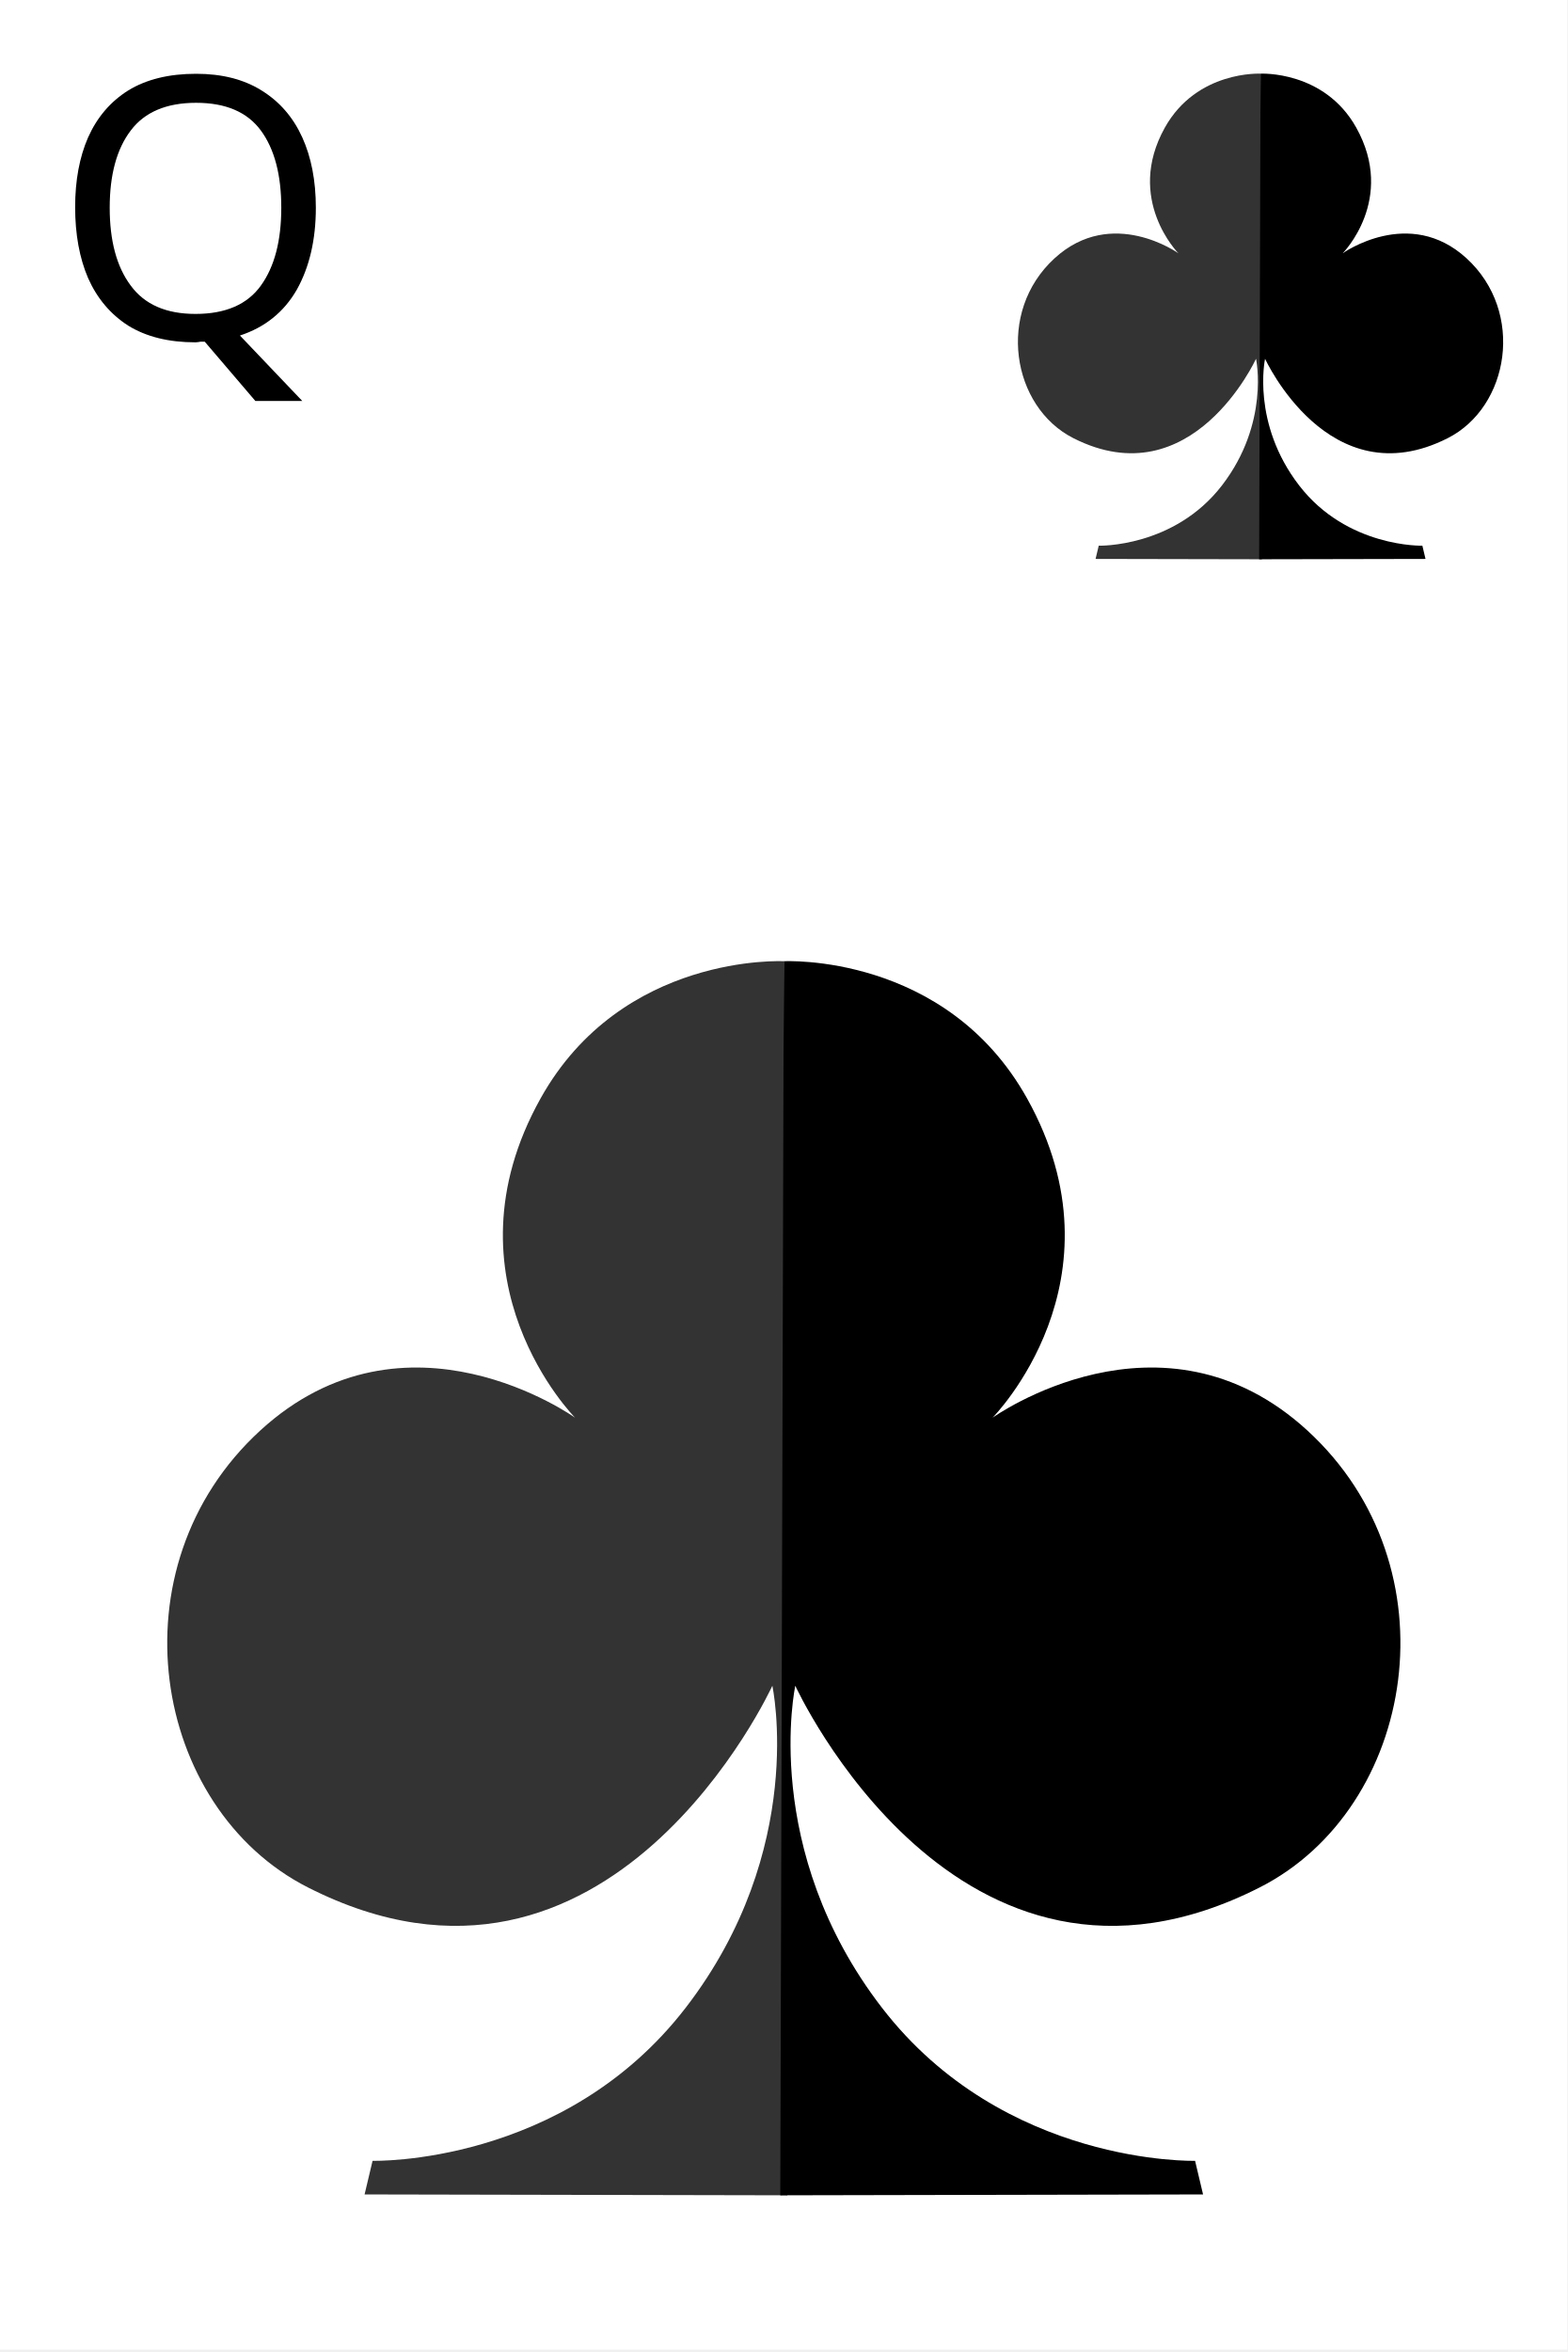
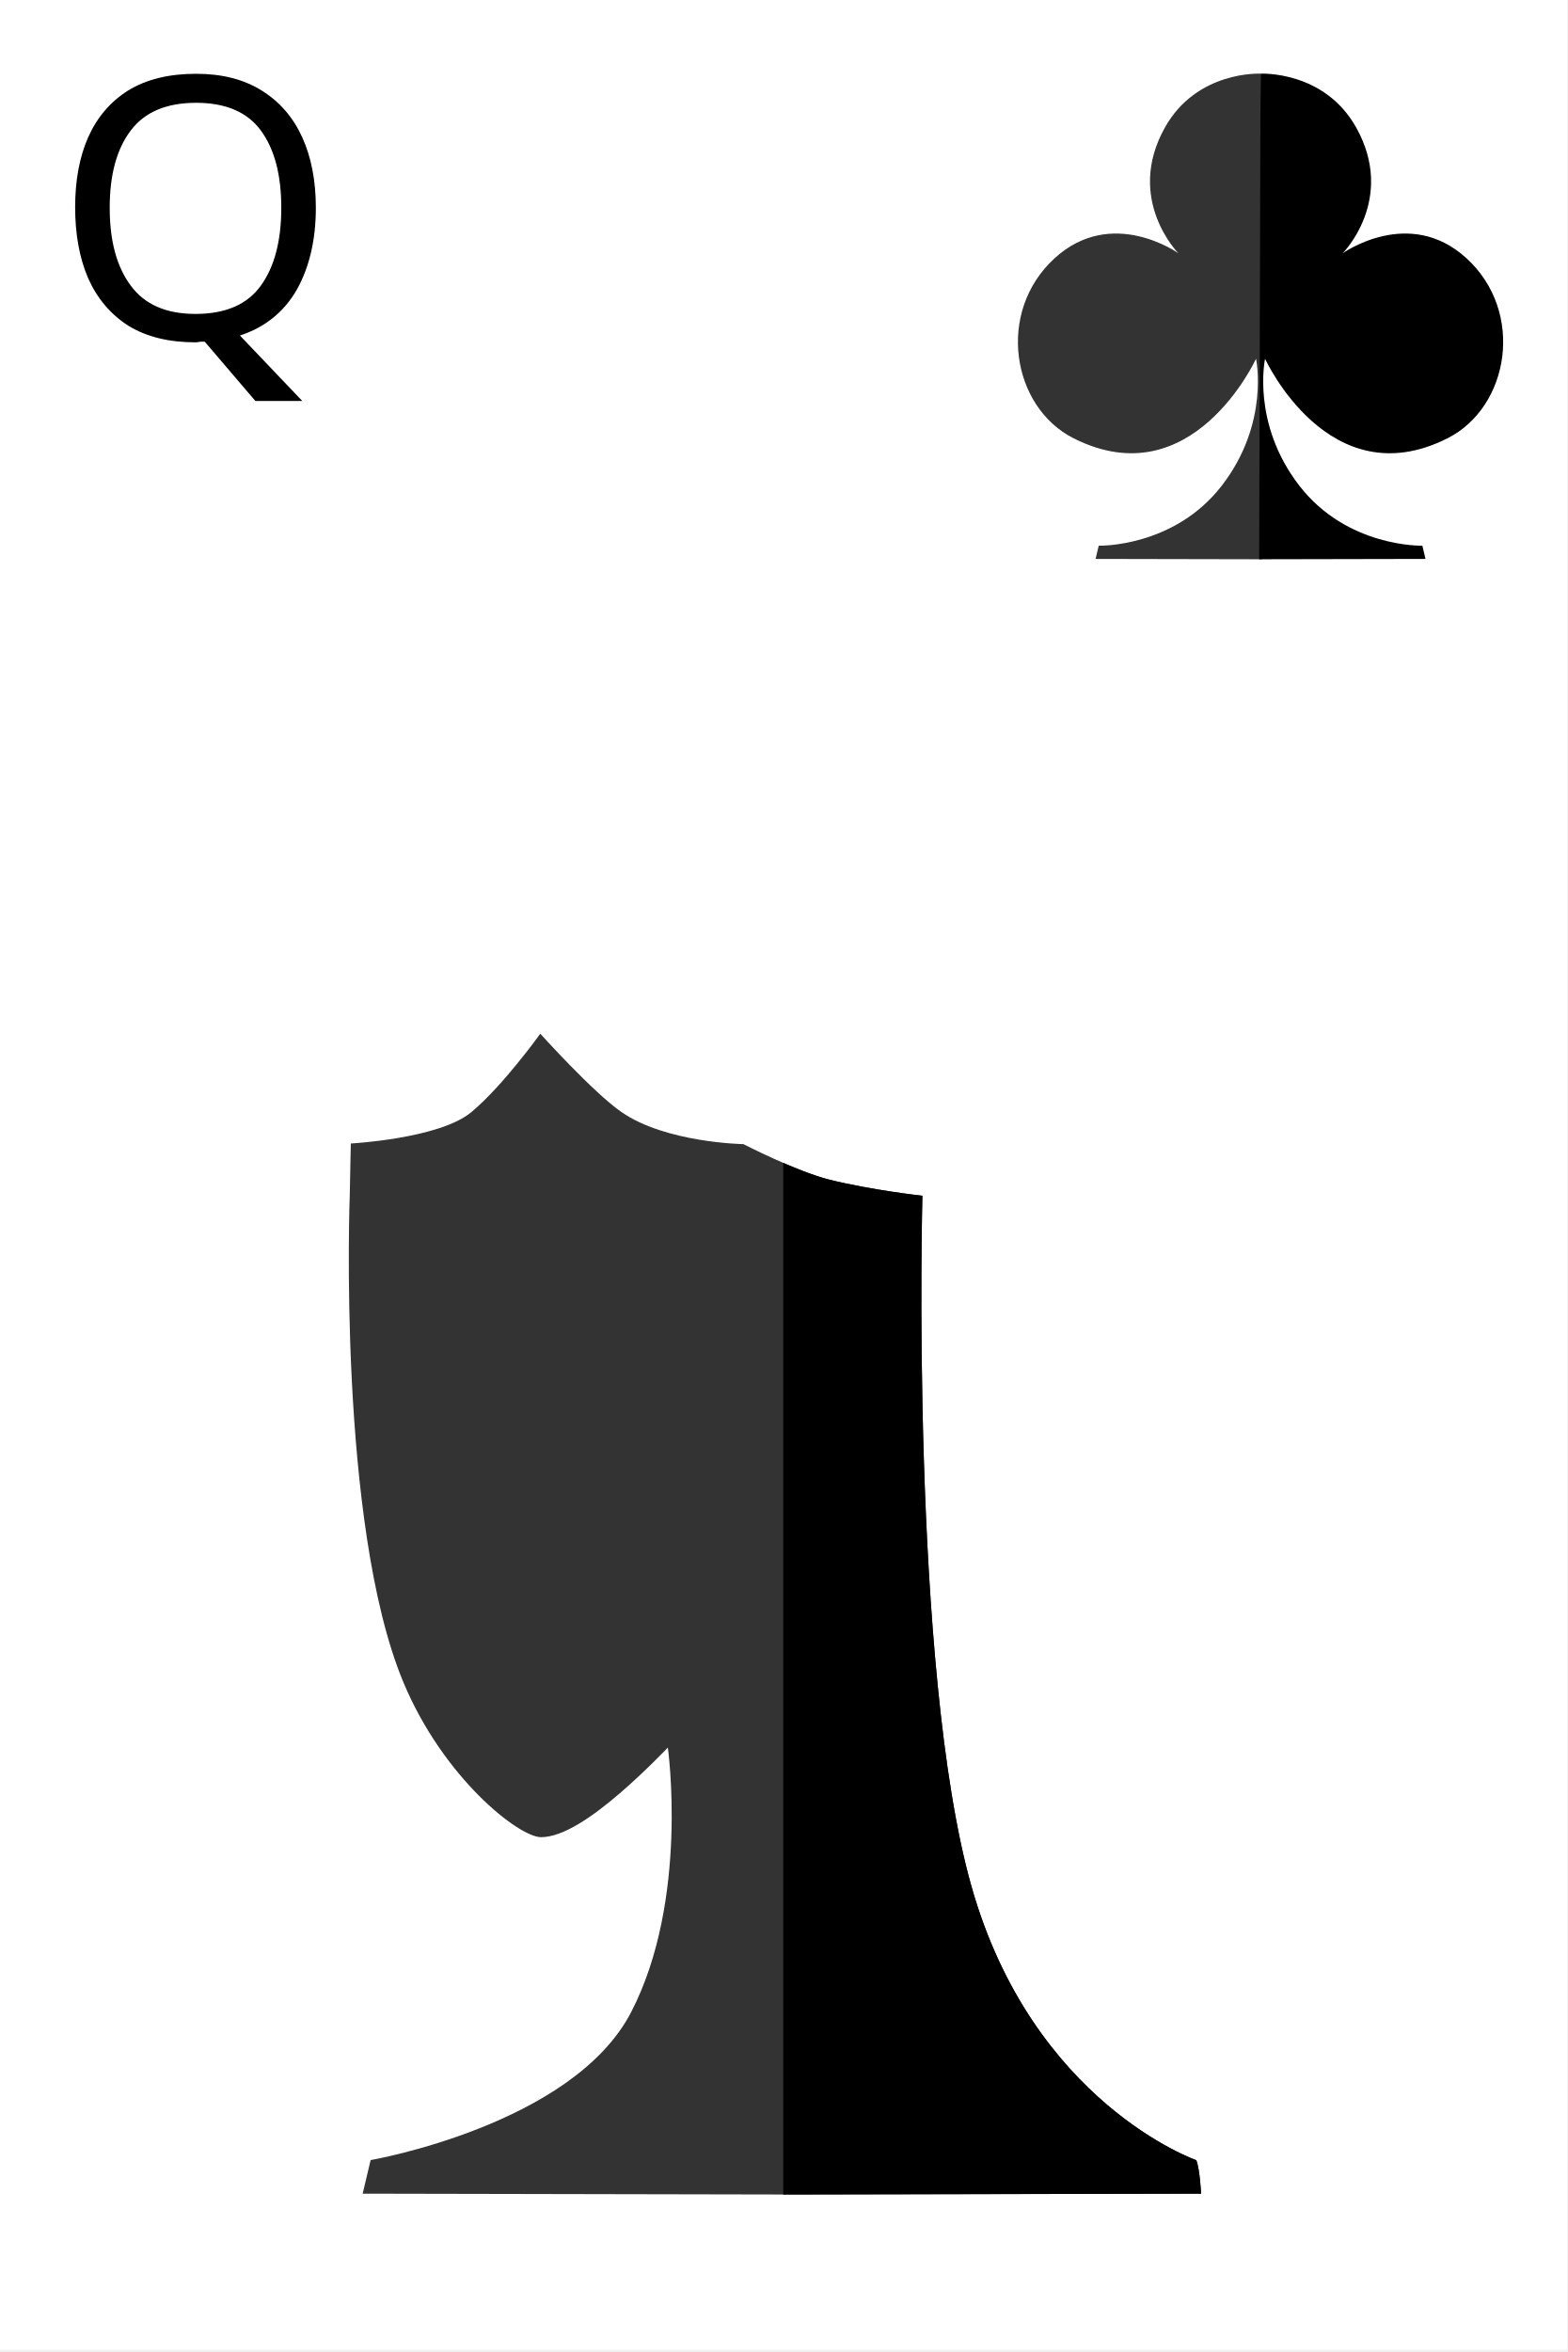
<svg xmlns="http://www.w3.org/2000/svg" width="150" height="225" viewBox="0 0 39.688 59.531" version="1.1" id="svg5">
  <defs id="defs2">
    <rect x="234.93" y="83.952" width="221.39" height="12.187" id="rect34409" />
    <mask maskUnits="userSpaceOnUse" id="mask1192">
      <rect style="fill:#ffffff;fill-opacity:1;stroke-width:0.265" id="rect1194" width="101.388" height="140.797" x="-26.153" y="82.4" />
    </mask>
  </defs>
  <g id="layer1">
    <rect style="fill:#ffffff;fill-opacity:1;stroke-width:0.265" id="rect5028" width="39.678" height="59.472" x="0" y="-2.220446e-16" />
    <text xml:space="preserve" style="font-size:9.243px;font-family:Wingdings;-inkscape-font-specification:Wingdings;text-align:center;text-anchor:middle;fill:#ff0000;stroke-width:0.77" x="1.338" y="8.571" id="text63">
      <tspan id="tspan61" x="1.338" y="8.571" style="font-style:normal;font-variant:normal;font-weight:normal;font-stretch:normal;font-family:sans-serif;-inkscape-font-specification:sans-serif;text-align:start;text-anchor:start;fill:#000000;stroke-width:0.77">Q</tspan>
    </text>
-     <g id="g699" transform="translate(0.3939047,-0.229778)">
-       <path style="fill:#333333;stroke-width:0.265" d="m 19.45,24.559 c 0,0 -4.098,-0.218 -6.158,3.471 -2.575,4.613 0.873,8.083 0.873,8.083 0,0 -4.275,-3.062 -7.969,0.323 -3.778,3.461 -2.748,9.56 1.207,11.567 7.648,3.881 11.756,-5.105 11.756,-5.105 0,0 0.896,4.142 -2.194,8.15 -3.09,4.008 -7.927,3.874 -7.927,3.874 l -0.202,0.851 10.703,0.022 z" id="path552-8" />
-       <path style="fill:#000000;stroke-width:0.265" d="m 19.449,24.559 c 0,0 4.098,-0.218 6.158,3.471 2.575,4.613 -0.873,8.083 -0.873,8.083 0,0 4.275,-3.062 7.969,0.323 3.778,3.461 2.748,9.56 -1.207,11.567 -7.648,3.881 -11.756,-5.105 -11.756,-5.105 0,0 -0.896,4.142 2.194,8.15 3.09,4.008 7.927,3.874 7.927,3.874 l 0.202,0.851 -10.703,0.022 z" id="path552-5" />
-     </g>
+     <g id="g699-9" transform="translate(0.3441834,-0.2482117)" />
+     <g id="g699-7" transform="translate(0.6128806,-0.2482107)" />
    <g id="g699-2" transform="matrix(0.3934925,0,0,0.3934925,24.25908,-7.79962)">
      <path style="fill:#333333;stroke-width:0.265" d="m 19.45,24.559 c 0,0 -4.098,-0.218 -6.158,3.471 -2.575,4.613 0.873,8.083 0.873,8.083 0,0 -4.275,-3.062 -7.969,0.323 -3.778,3.461 -2.748,9.56 1.207,11.567 7.648,3.881 11.756,-5.105 11.756,-5.105 0,0 0.896,4.142 -2.194,8.15 -3.09,4.008 -7.927,3.874 -7.927,3.874 l -0.202,0.851 10.703,0.022 z" id="path552-52" />
      <path style="fill:#000000;stroke-width:0.265" d="m 19.449,24.559 c 0,0 4.098,-0.218 6.158,3.471 2.575,4.613 -0.873,8.083 -0.873,8.083 0,0 4.275,-3.062 7.969,0.323 3.778,3.461 2.748,9.56 -1.207,11.567 -7.648,3.881 -11.756,-5.105 -11.756,-5.105 0,0 -0.896,4.142 2.194,8.15 3.09,4.008 7.927,3.874 7.927,3.874 l 0.202,0.851 -10.703,0.022 z" id="path552-5-4" />
    </g>
    <text xml:space="preserve" transform="scale(0.2645833)" id="text34407" style="font-family:sans-serif;-inkscape-font-specification:sans-serif;white-space:pre;shape-inside:url(#rect34409);display:inline;fill:#000000;fill-opacity:0" />
+     <g id="g638">
+       <path id="path552-8-1" style="fill:#333333;stroke-width:0.265" d="m 18.476,29.207 c 0,0 1.334,0.687 2.169,0.897 1.052,0.264 2.366,0.41 2.362,0.409 1.57e-4,-5e-6 2.98e-4,-1.2e-5 4e-4,-1.7e-5 l 1.65e-4,-1.1e-5 c 0,0 -0.315,11.965 1.238,17.469 1.553,5.503 5.698,6.943 5.698,6.943 0.094,0.269 0.118,0.846 0.118,0.846 l -10.522,0.022 v 5.17e-4 h -0.09 -0.09 v -5.17e-4 L 8.837,55.772 9.039,54.922 c 0,0 5.115,-0.883 6.596,-3.747 1.471,-2.844 0.928,-6.694 0.928,-6.694 0,0 -0.56,0.591 -1.202,1.145 -0.698,0.602 -1.447,1.123 -2.008,1.123 -0.561,0 -2.476,-1.498 -3.488,-3.928 C 8.195,38.812 8.51,30.51 8.51,30.51 l 0.027,-1.319 c 0,0 2.244,-0.12 3.052,-0.794 0.805,-0.671 1.745,-1.985 1.745,-1.985 0,0 1.326,1.474 2.045,1.976 1.126,0.788 3.097,0.819 3.097,0.819 z" transform="translate(0.3441834,-0.2482117)" />
+     </g>
+     <g id="g638-6">
+       <path id="path552-8-1-96" style="fill:#000000;stroke-width:0.265" d="M 19.485 29.682 L 19.485 55.795 L 19.54 55.795 L 19.54 55.794 L 30.063 55.772 C 30.063 55.772 30.038 55.194 29.944 54.925 C 29.944 54.925 25.8 53.485 24.247 47.982 C 22.693 42.479 23.008 30.514 23.008 30.514 L 23.008 30.514 C 23.011 30.515 21.697 30.368 20.645 30.104 C 20.299 30.017 19.871 29.849 19.485 29.682 z " transform="translate(0.3441834,-0.2482117)" />
+     </g>
  </g>
</svg>
